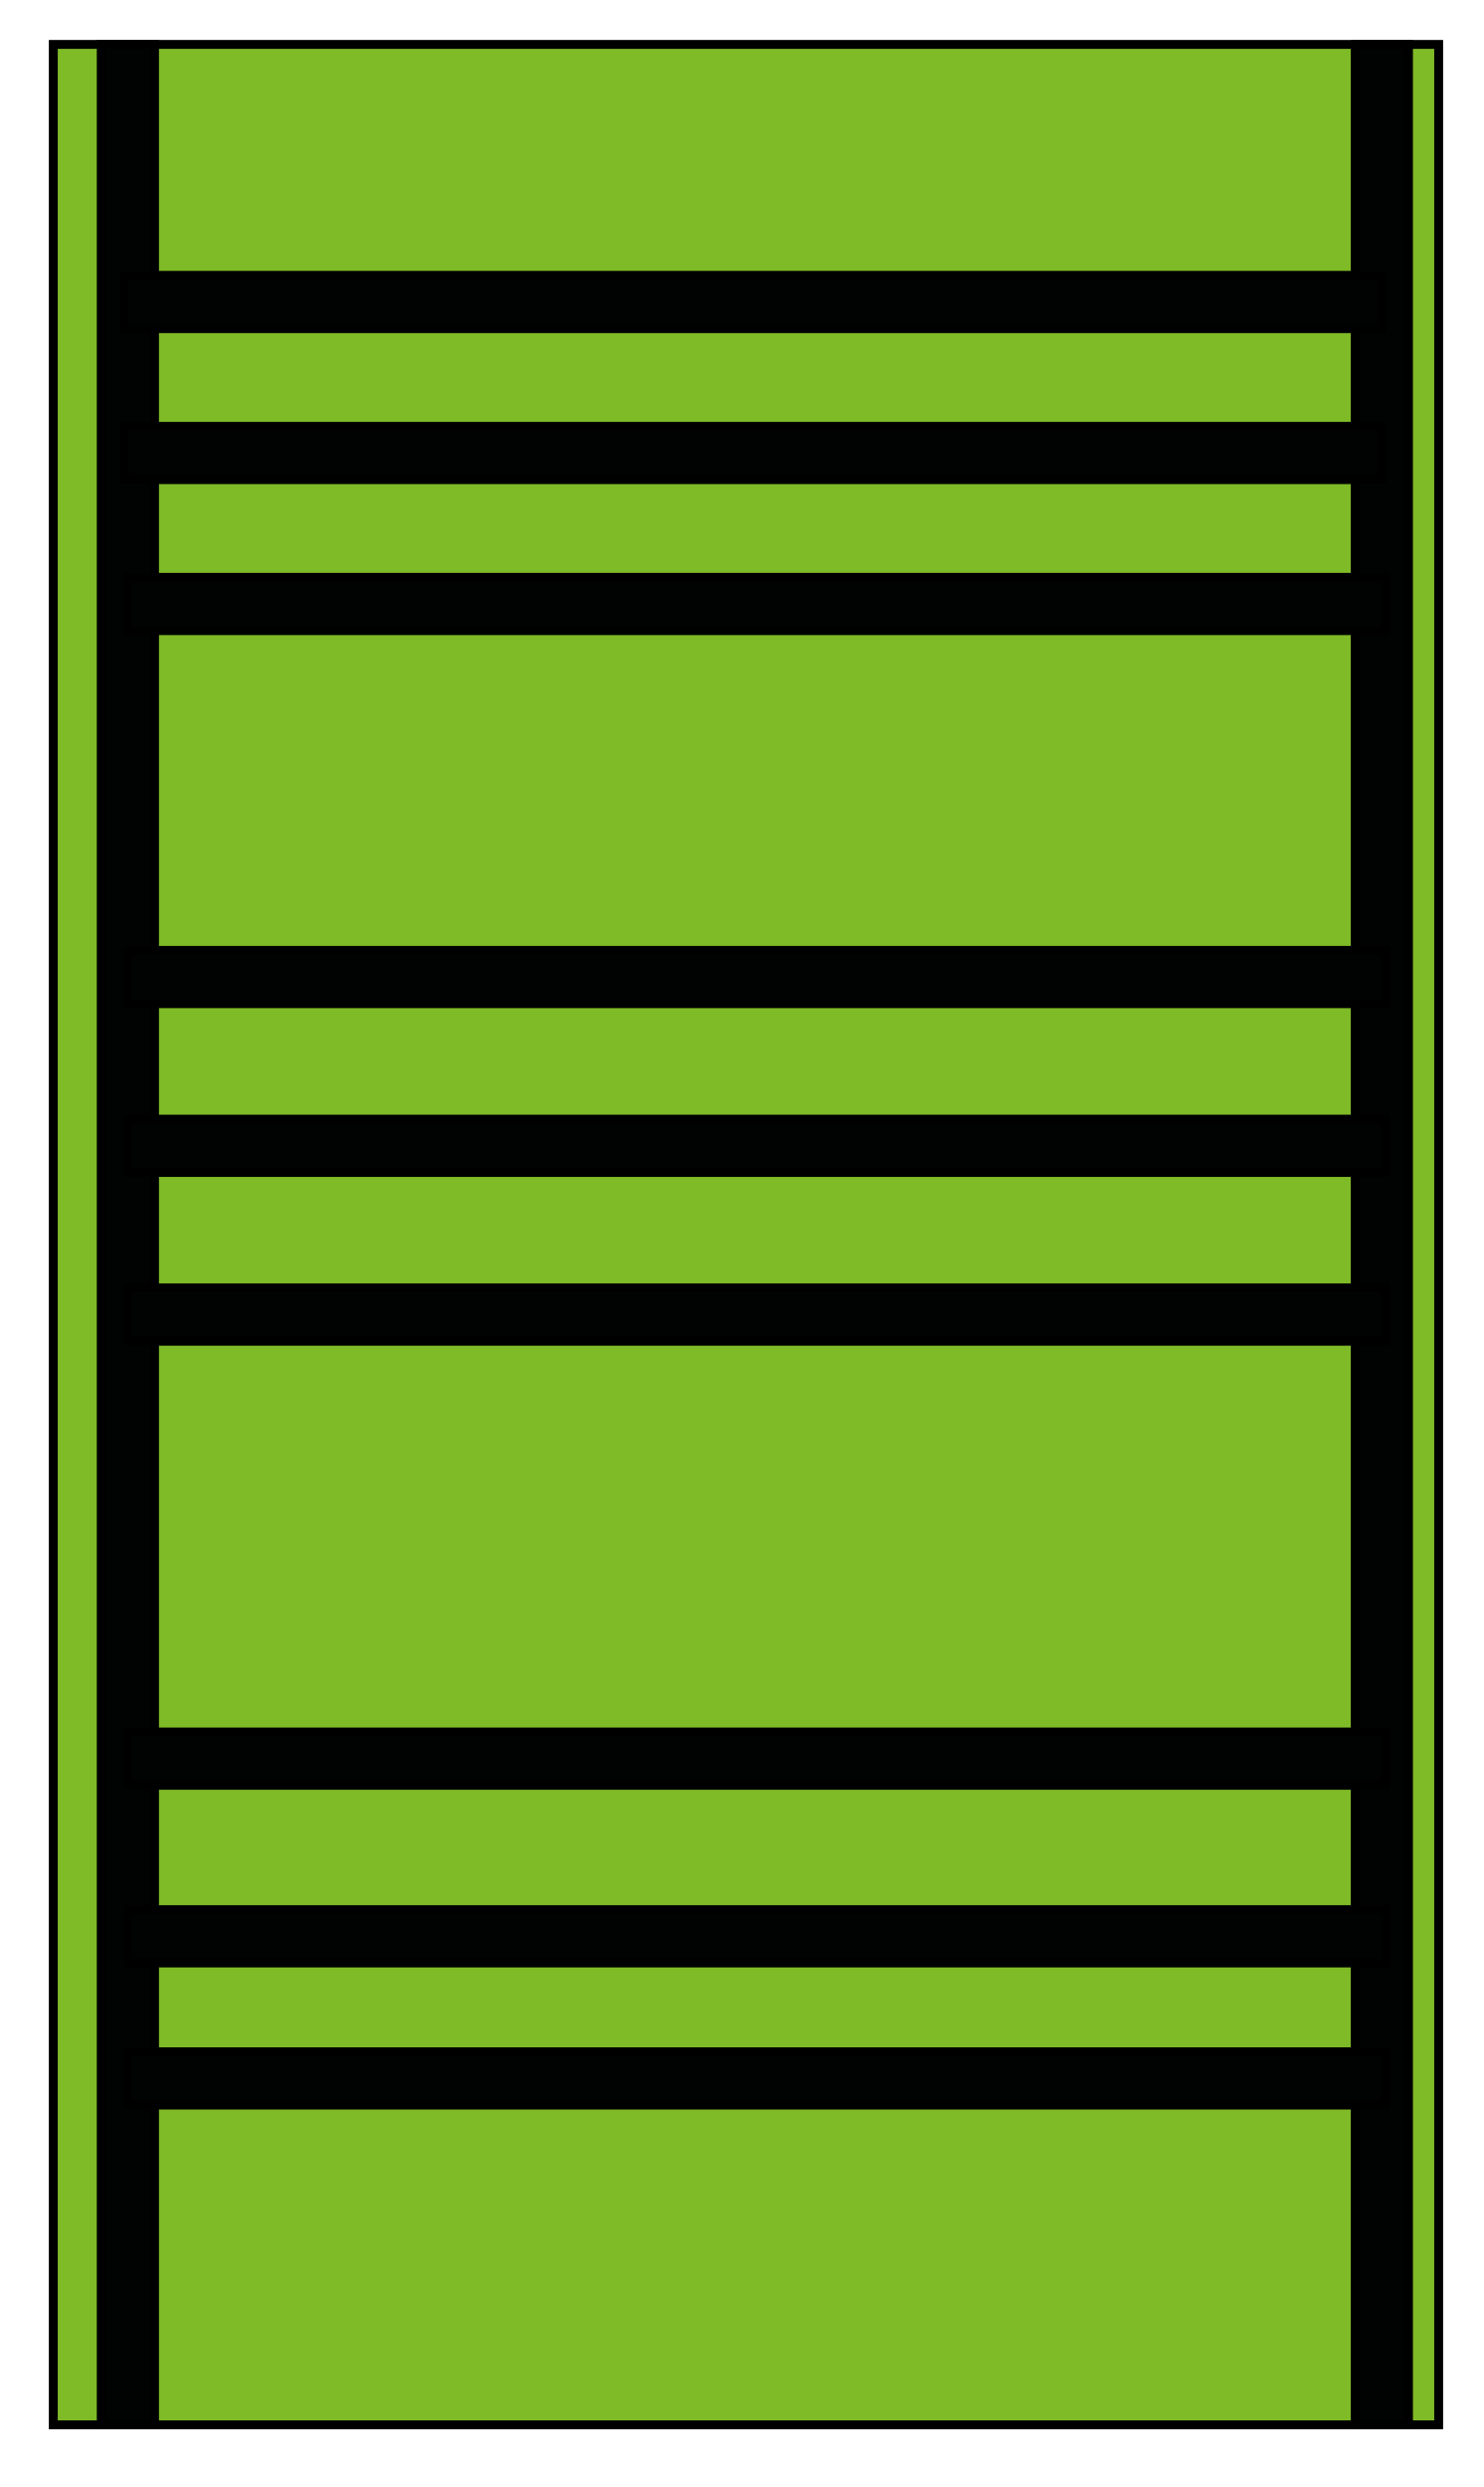
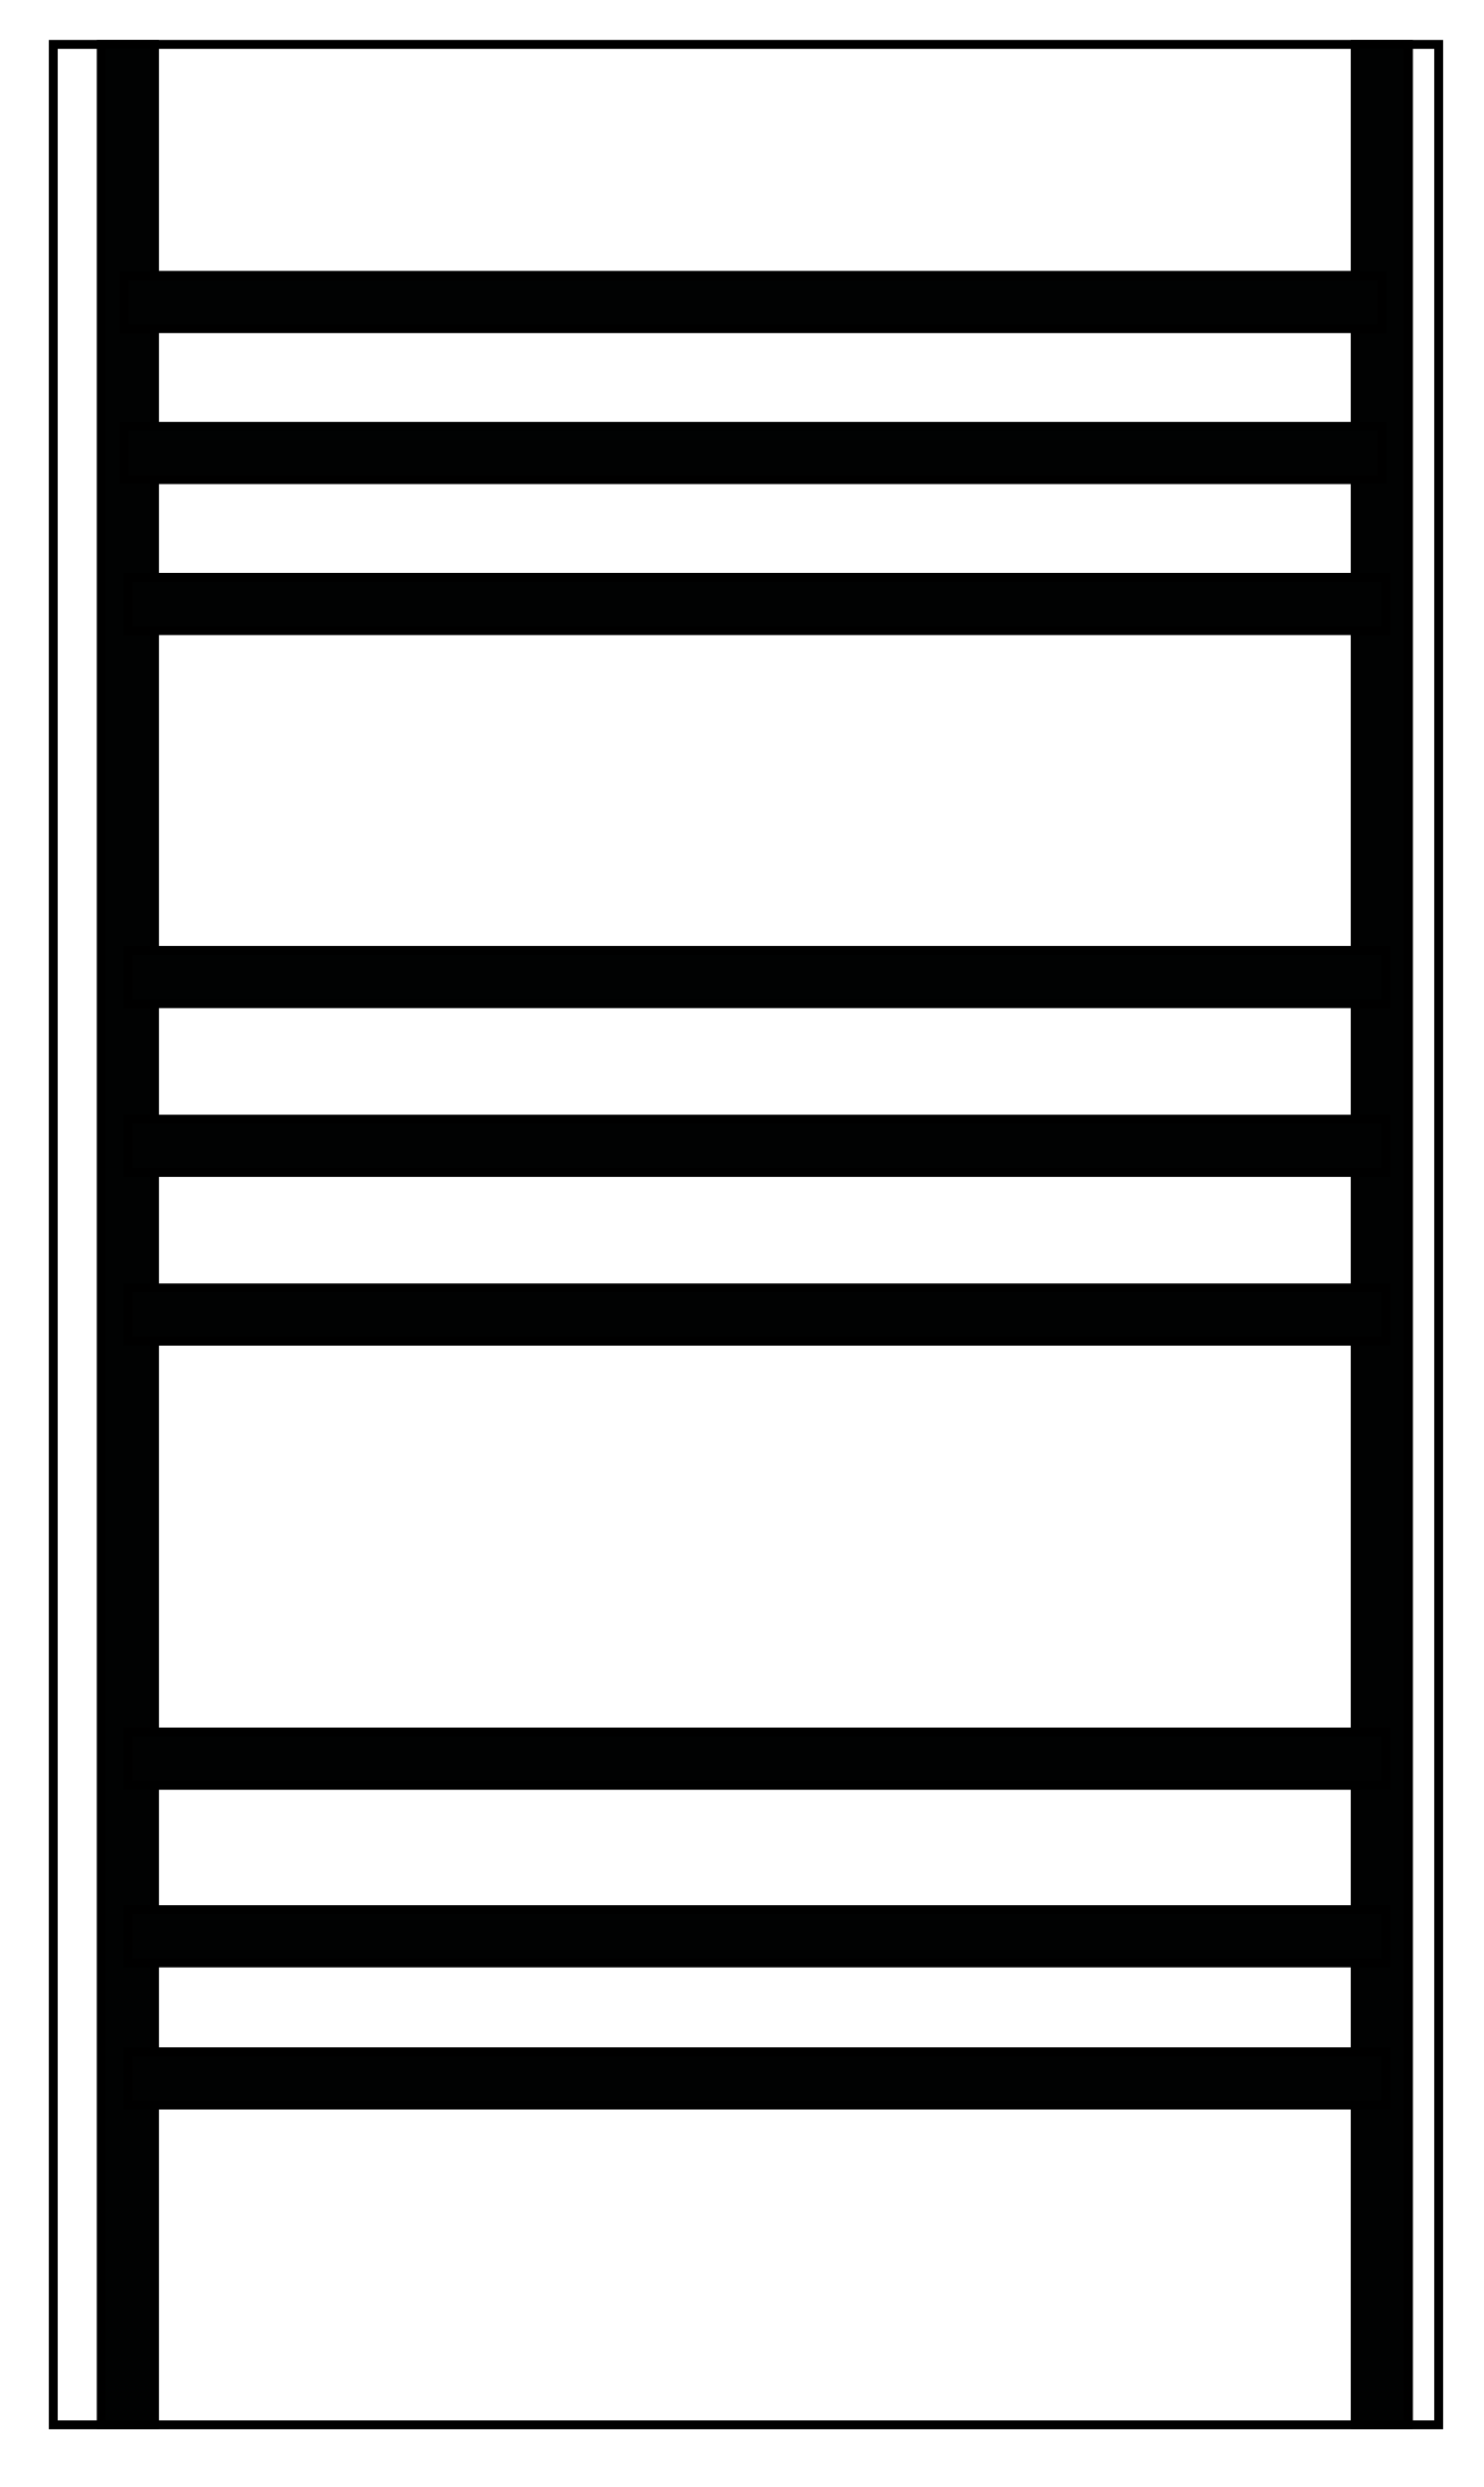
<svg xmlns="http://www.w3.org/2000/svg" version="1.1" id="seche-serviettes" x="0px" y="0px" viewBox="0 0 167 280" style="enable-background:new 0 0 167 280;" xml:space="preserve">
  <style type="text/css">
- 	.st0{fill:#7FBA27;stroke:#000000;stroke-miterlimit:10;}
+ 	.st0{fill:none;stroke:#000000;stroke-miterlimit:10;}
	.st1{fill:#010202;stroke:#000000;stroke-miterlimit:10;}
</style>
  <rect x="6" y="5" class="st0" width="156" height="268" />
  <rect x="11.4" y="5" class="st1" width="6" height="268" />
  <rect x="152.6" y="5" class="st1" width="6" height="268" />
  <rect x="14" y="31" class="st1" width="141.6" height="6" />
  <rect x="14" y="48" class="st1" width="141.6" height="6" />
  <rect x="14.4" y="65" class="st1" width="141.6" height="6" />
  <rect x="14.4" y="107" class="st1" width="141.6" height="6" />
  <rect x="14.4" y="126" class="st1" width="141.6" height="6" />
  <rect x="14.4" y="145" class="st1" width="141.6" height="6" />
  <rect x="14.4" y="195" class="st1" width="141.6" height="6" />
  <rect x="14.4" y="215" class="st1" width="141.6" height="6" />
  <rect x="14.4" y="231" class="st1" width="141.6" height="6" />
</svg>
